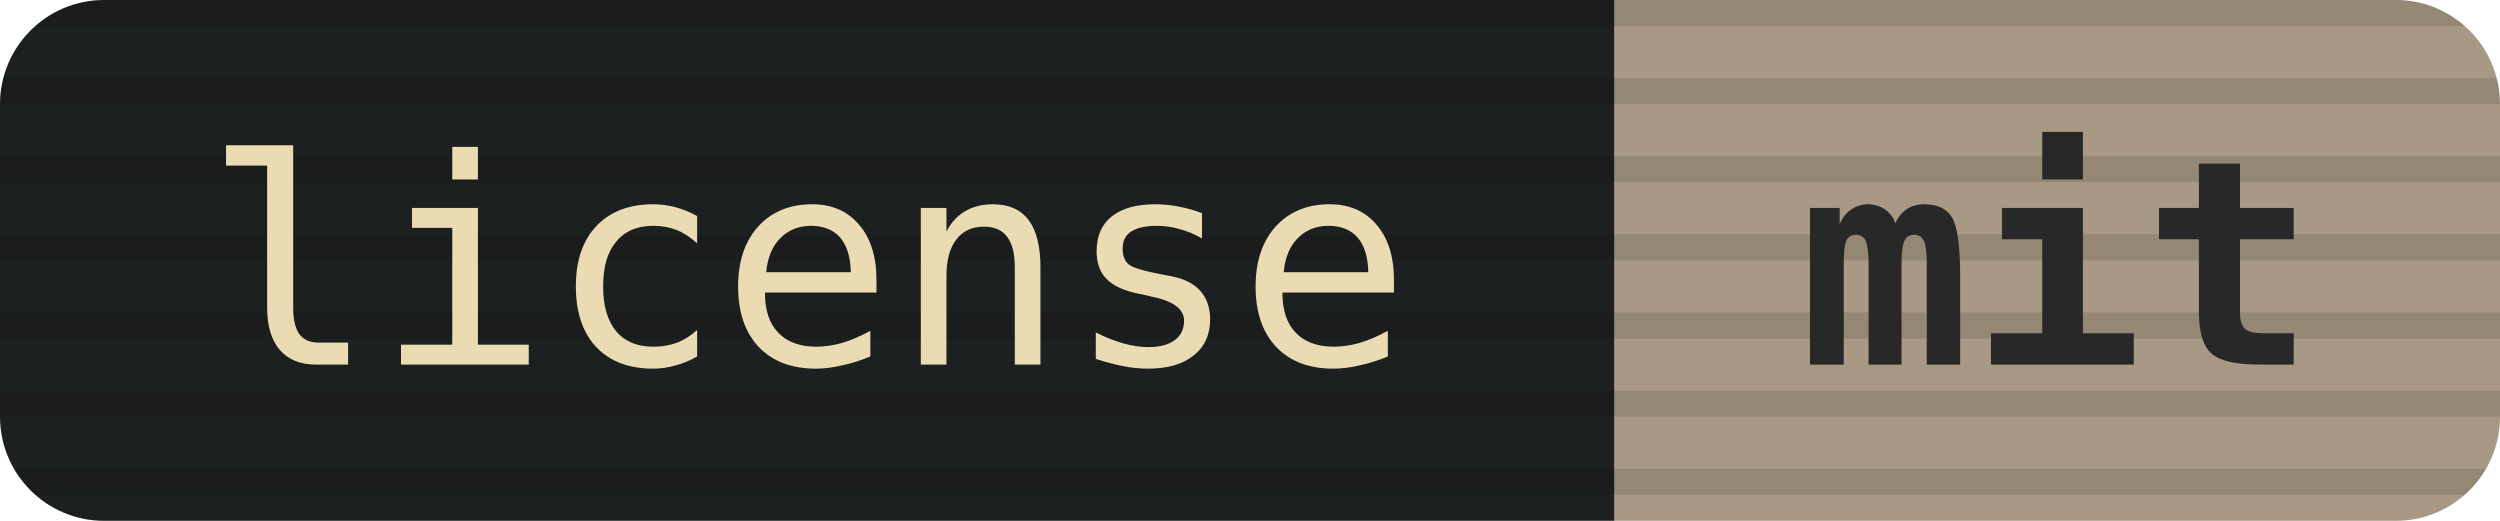
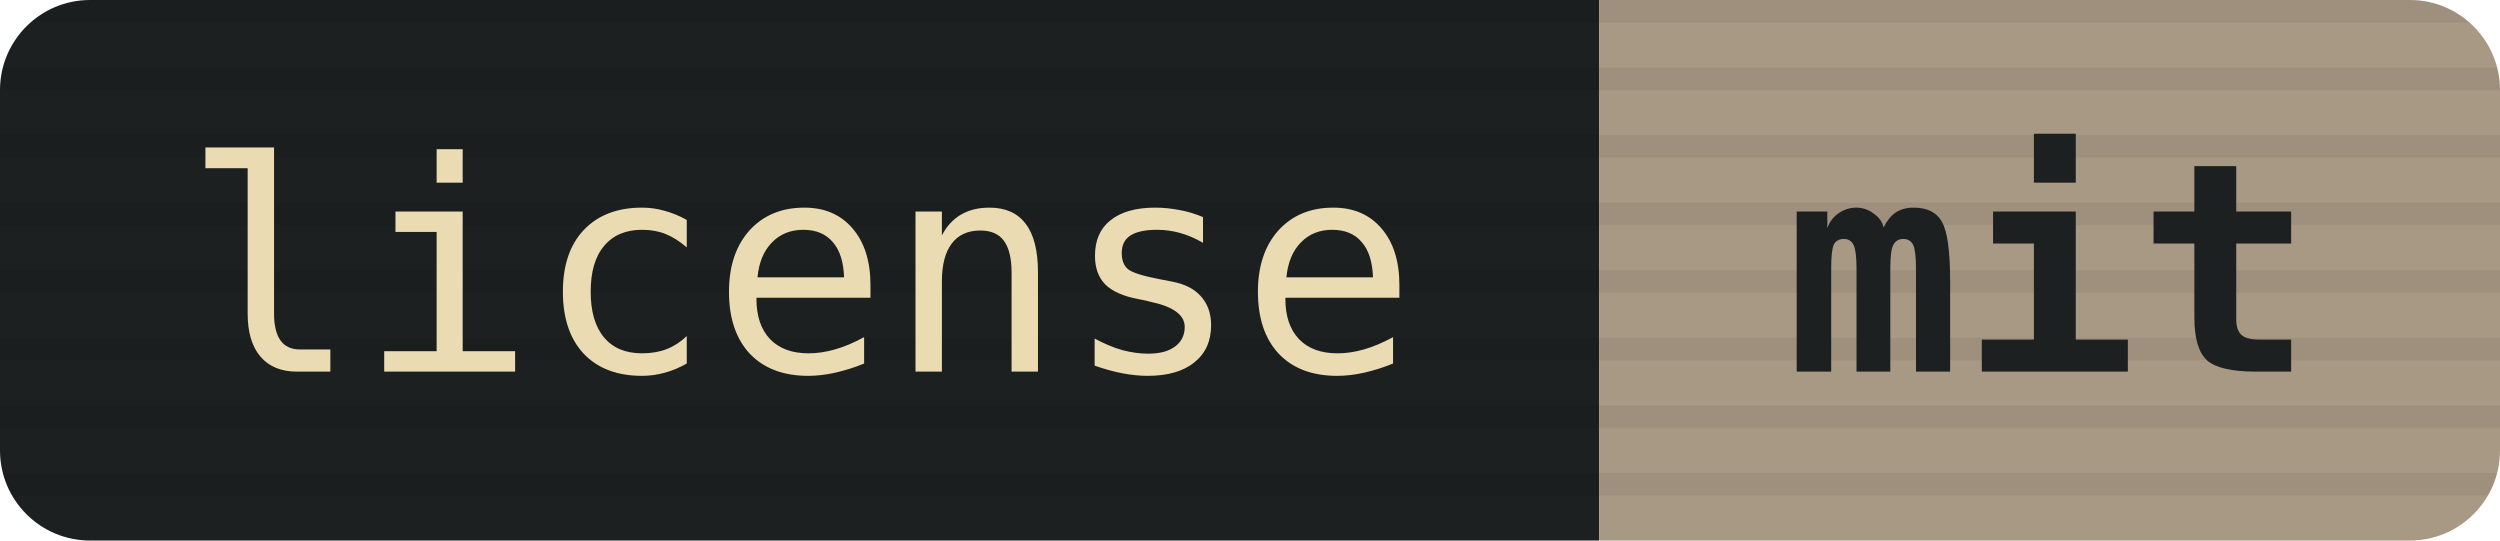
- <svg xmlns="http://www.w3.org/2000/svg" width="96" height="20" viewBox="0 0 96 20" role="img" aria-label="license: mit">
+ <svg xmlns="http://www.w3.org/2000/svg" width="111" height="24" viewBox="0 0 111 24" role="img" aria-label="license: mit">
  <defs>
    <clipPath id="r">
-       <rect width="96" height="20" rx="4" />
+       <rect width="111" height="24" rx="4" />
    </clipPath>
    <pattern id="scan" width="3" height="3" patternUnits="userSpaceOnUse">
-       <rect width="3" height="1" fill="#000" opacity=".12" />
+       <rect width="3" height="1" fill="#000" opacity=".06" />
    </pattern>
  </defs>
  <g clip-path="url(#r)">
-     <rect width="62" height="20" fill="#1d2021" />
-     <rect x="62" width="34" height="20" fill="#a89984" />
-     <rect width="96" height="20" fill="url(#scan)" />
+     <rect width="71" height="24" fill="#1d2021" />
+     <rect x="71" width="40" height="24" fill="#a89984" />
+     <rect width="111" height="24" fill="url(#scan)" />
  </g>
-   <g font-family="ui-monospace,SFMono-Regular,Menlo,Consolas,monospace" font-size="11" text-anchor="middle">
-     <text x="31" y="14" fill="#ebdbb2">license</text>
-     <text x="79" y="14" fill="#282828" font-weight="700">mit</text>
+   <g font-family="ui-monospace,SFMono-Regular,Menlo,Consolas,monospace" font-size="13" text-anchor="middle">
+     <text x="35.5" y="16.5" fill="#ebdbb2">license</text>
+     <text x="91" y="16.5" fill="#1d2021" font-weight="700">mit</text>
  </g>
</svg>
